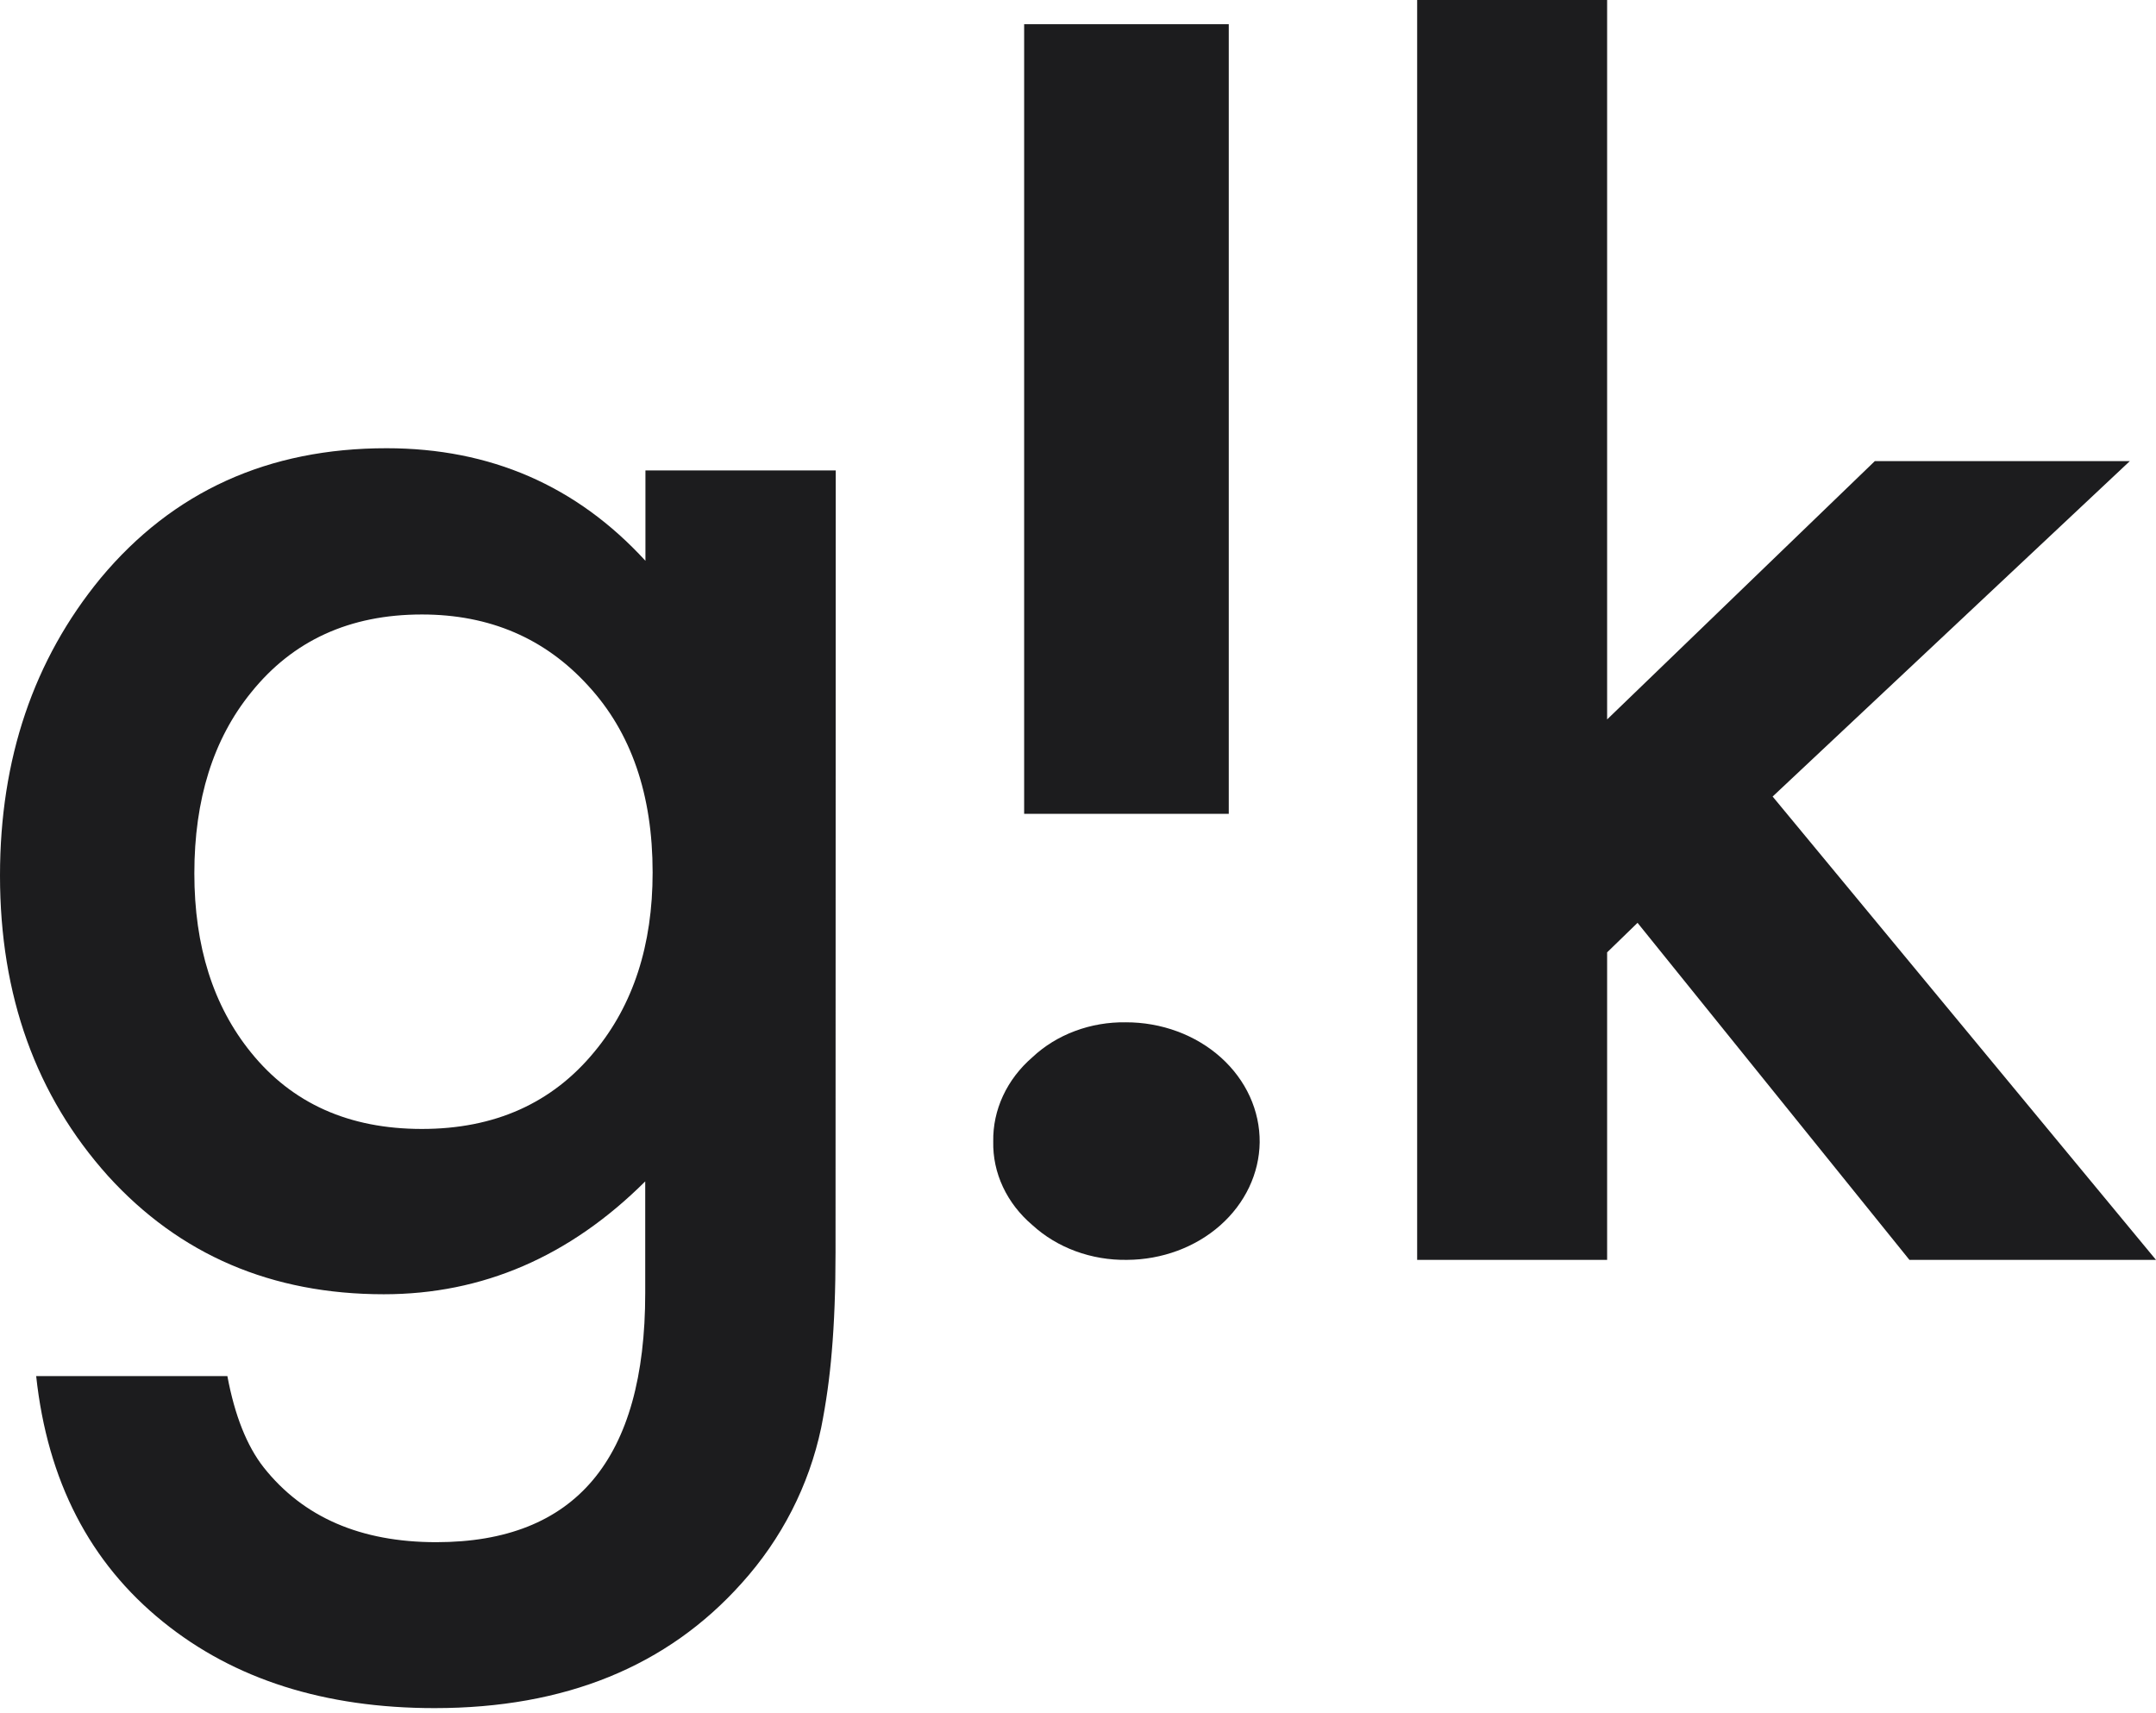
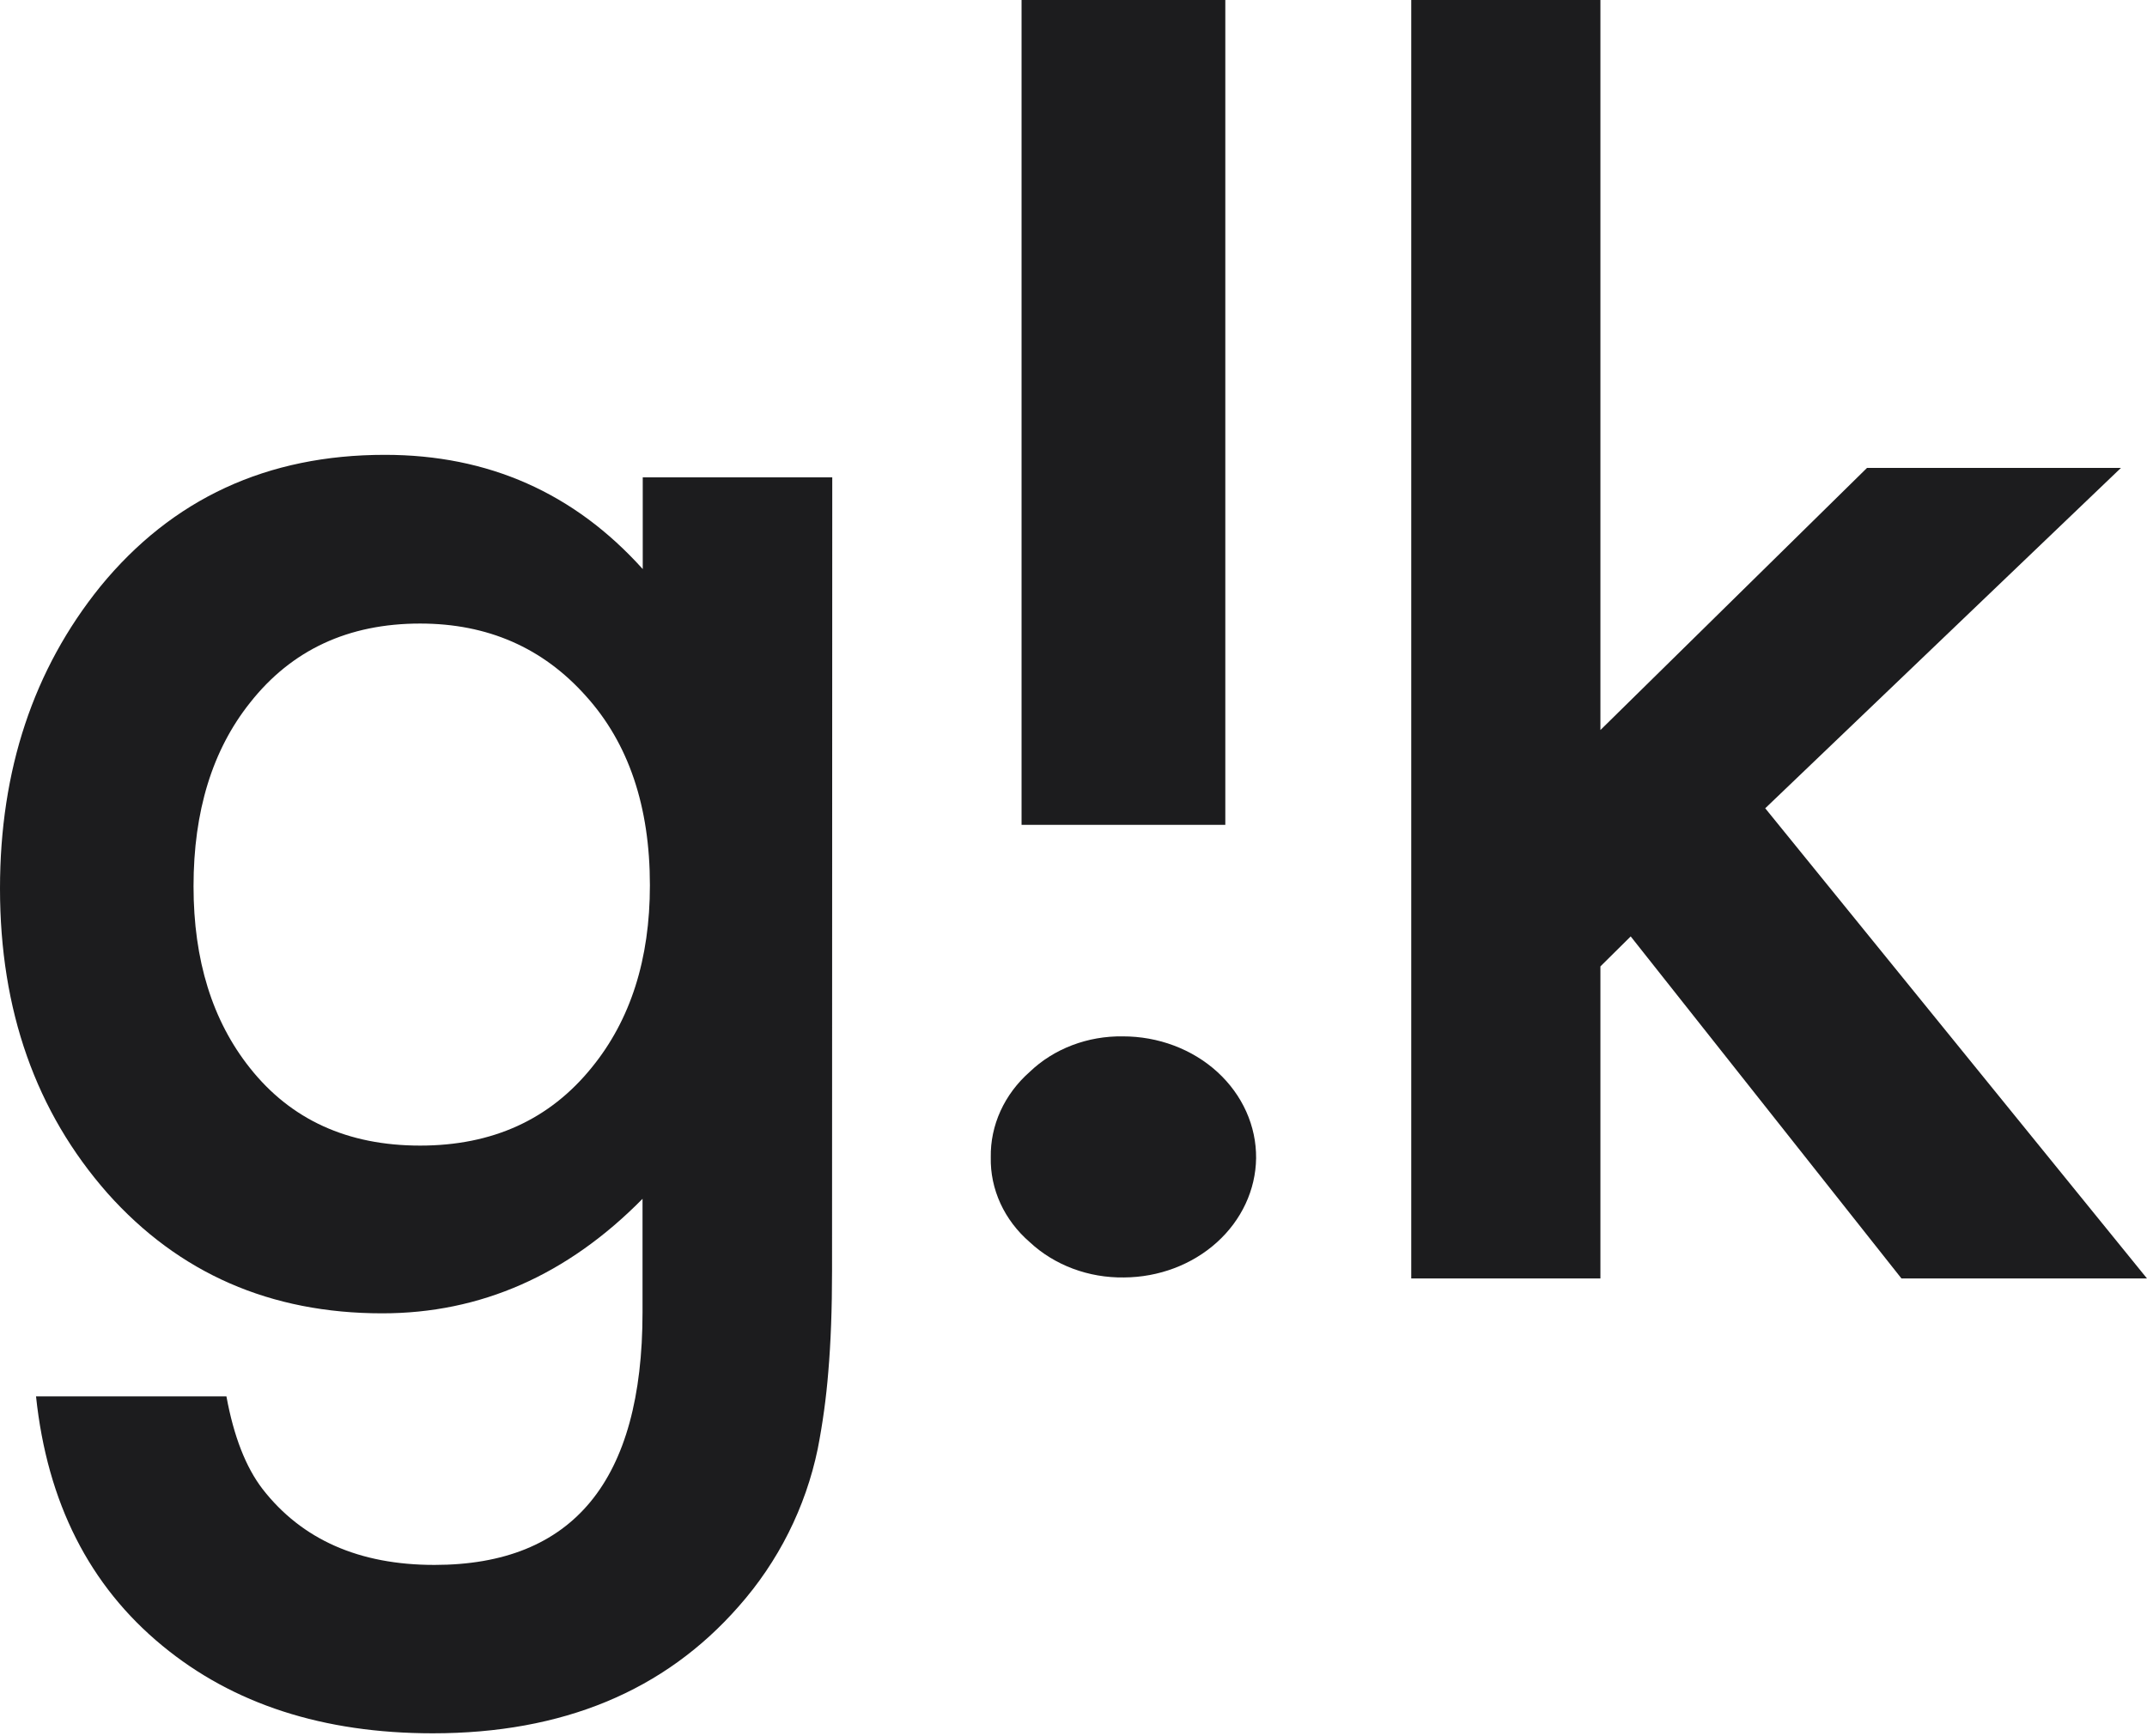
- <svg xmlns="http://www.w3.org/2000/svg" width="141" height="112" viewBox="0 0 141 112" fill="none">
-   <path d="M54.643 81.867C54.643 84.338 54.561 86.514 54.397 88.395C54.261 90.064 54.029 91.724 53.702 93.367C52.907 97.133 51.116 100.633 48.505 103.522C43.636 108.968 36.942 111.691 28.423 111.691C21.232 111.691 15.312 109.81 10.663 106.048C5.869 102.181 3.103 96.825 2.366 89.98H14.87C15.352 92.557 16.144 94.548 17.246 95.953C19.829 99.212 23.59 100.841 28.531 100.841C37.642 100.841 42.197 95.413 42.197 84.558V77.25C37.256 82.169 31.558 84.629 25.102 84.629C17.765 84.629 11.753 82.052 7.068 76.898C2.356 71.649 0 65.101 0 57.254C0 49.622 2.196 43.137 6.587 37.798C11.308 32.136 17.54 29.307 25.283 29.309C32.069 29.309 37.711 31.763 42.211 36.67V30.76H54.657L54.643 81.867ZM42.681 57.046C42.681 51.958 41.279 47.892 38.475 44.847C35.646 41.736 32.018 40.18 27.591 40.18C22.872 40.18 19.148 41.882 16.418 45.286C13.946 48.331 12.71 52.272 12.71 57.109C12.71 61.874 13.946 65.779 16.418 68.824C19.109 72.155 22.833 73.82 27.591 73.82C32.349 73.82 36.11 72.138 38.876 68.771C41.413 65.712 42.681 61.804 42.681 57.046Z" fill="#1C1C1E" />
-   <path d="M82.382 74.699C82.353 76.738 81.427 78.686 79.804 80.123C78.18 81.559 75.988 82.37 73.7 82.381C72.549 82.398 71.407 82.205 70.343 81.814C69.279 81.422 68.317 80.84 67.515 80.105C66.687 79.402 66.032 78.554 65.592 77.614C65.151 76.674 64.935 75.662 64.957 74.644C64.938 73.618 65.156 72.6 65.596 71.653C66.036 70.705 66.689 69.848 67.515 69.134C68.299 68.396 69.247 67.811 70.299 67.418C71.35 67.024 72.482 66.83 73.623 66.847C74.778 66.844 75.922 67.046 76.99 67.44C78.057 67.834 79.026 68.413 79.841 69.143C80.656 69.874 81.3 70.741 81.736 71.694C82.172 72.648 82.391 73.669 82.382 74.699ZM66.978 53.215V1.584H80.36V53.215H66.978Z" fill="#1C1C1E" />
-   <path d="M105.104 0V47.042L122.611 30.152H139.288L115.928 52.084L141 82.382H124.875L107.093 60.342L105.104 62.273V82.382H92.68V0H105.104Z" fill="#1C1C1E" />
+ <svg xmlns="http://www.w3.org/2000/svg" width="141" height="114" viewBox="0 0 141 114" fill="none">
+   <path d="M54.643 83.459C54.643 85.979 54.561 88.197 54.397 90.115C54.261 91.816 54.029 93.508 53.702 95.183C52.907 99.022 51.115 102.59 48.505 105.535C43.636 111.088 36.942 113.864 28.423 113.864C21.232 113.864 15.312 111.946 10.663 108.111C5.869 104.168 3.103 98.708 2.366 91.73H14.87C15.352 94.357 16.144 96.387 17.246 97.82C19.829 101.141 23.59 102.802 28.531 102.802C37.642 102.802 42.197 97.269 42.197 86.203V78.752C37.256 83.767 31.558 86.275 25.102 86.275C17.765 86.275 11.753 83.648 7.068 78.394C2.356 73.043 0 66.367 0 58.367C0 50.587 2.196 43.975 6.587 38.533C11.308 32.761 17.54 29.877 25.283 29.879C32.069 29.879 37.711 32.38 42.211 37.383V31.358H54.657L54.643 83.459ZM42.681 58.156C42.681 52.969 41.279 48.823 38.475 45.719C35.646 42.547 32.018 40.962 27.591 40.962C22.872 40.962 19.148 42.697 16.418 46.166C13.946 49.271 12.71 53.289 12.71 58.22C12.71 63.077 13.946 67.058 16.418 70.163C19.109 73.558 22.833 75.256 27.591 75.256C32.349 75.256 36.11 73.54 38.876 70.109C41.413 66.99 42.681 63.006 42.681 58.156Z" fill="#1C1C1E" />
+   <path d="M82.492 76.086C82.464 78.165 81.538 80.15 79.914 81.615C78.29 83.08 76.099 83.907 73.811 83.918C72.66 83.935 71.517 83.738 70.454 83.339C69.39 82.94 68.427 82.347 67.625 81.597C66.797 80.881 66.142 80.016 65.702 79.058C65.262 78.099 65.045 77.068 65.067 76.03C65.049 74.984 65.266 73.947 65.706 72.981C66.146 72.015 66.799 71.141 67.625 70.413C68.409 69.66 69.357 69.064 70.409 68.663C71.46 68.262 72.593 68.064 73.733 68.081C74.888 68.079 76.033 68.284 77.1 68.686C78.168 69.088 79.137 69.678 79.951 70.422C80.766 71.167 81.41 72.051 81.846 73.023C82.282 73.995 82.502 75.036 82.492 76.086ZM67.089 54.184V0H80.47V54.184H67.089Z" fill="#1C1C1E" />
+   <path d="M105.104 0V47.957L122.611 30.739H139.288L115.928 53.097L141 83.985H124.875L107.093 61.515L105.104 63.485V83.985H92.68V0H105.104Z" fill="#1C1C1E" />
</svg>
